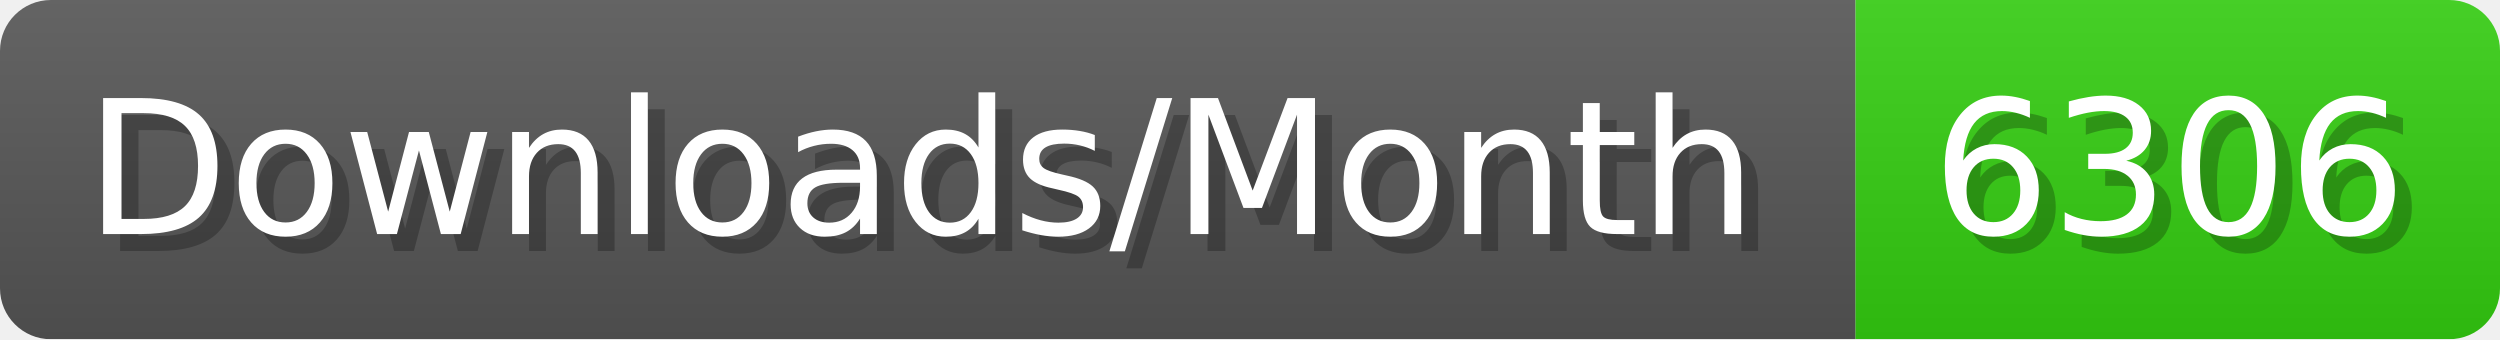
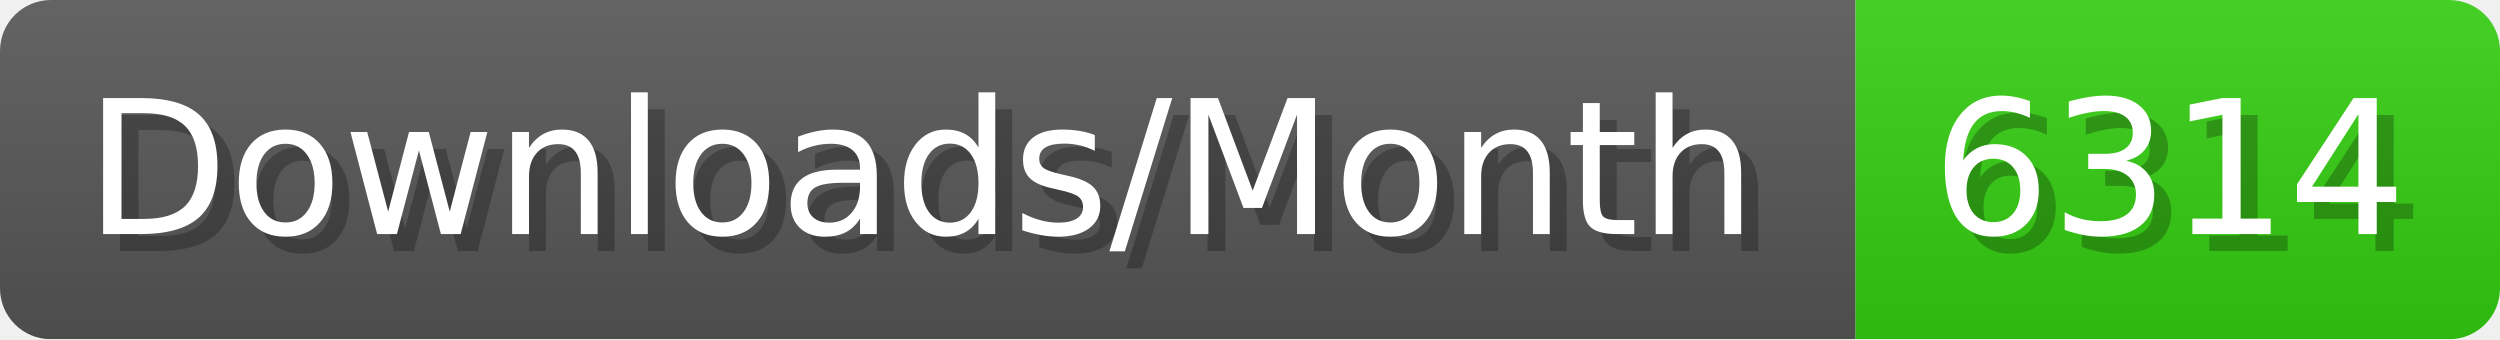
- <svg xmlns="http://www.w3.org/2000/svg" width="147.4" height="20" viewBox="0 0 1474 200" role="img" aria-label="Downloads/Month: 6306">
+ <svg xmlns="http://www.w3.org/2000/svg" width="147.4" height="20" viewBox="0 0 1474 200" role="img" aria-label="Downloads/Month: 6314">
  <linearGradient id="YlXUI" x2="0" y2="100%">
    <stop offset="0" stop-opacity=".1" stop-color="#EEE" />
    <stop offset="1" stop-opacity=".1" />
  </linearGradient>
  <mask id="JHhop">
    <rect width="1474" height="200" rx="30" fill="#FFF" />
  </mask>
  <g mask="url(#JHhop)">
    <rect width="1094" height="200" fill="#555" />
    <rect width="380" height="200" fill="#3C1" x="1094" />
    <rect width="1474" height="200" fill="url(#YlXUI)" />
  </g>
  <g aria-hidden="true" fill="#fff" text-anchor="start" font-family="Verdana,DejaVu Sans,sans-serif" font-size="110">
    <text x="60" y="148" textLength="994" fill="#000" opacity="0.25">Downloads/Month</text>
    <text x="50" y="138" textLength="994">Downloads/Month</text>
-     <text x="1149" y="148" textLength="280" fill="#000" opacity="0.25">6306</text>
-     <text x="1139" y="138" textLength="280">6306</text>
+     <text x="1149" y="148" textLength="280" fill="#000" opacity="0.25">6314</text>
+     <text x="1139" y="138" textLength="280">6314</text>
  </g>
</svg>
